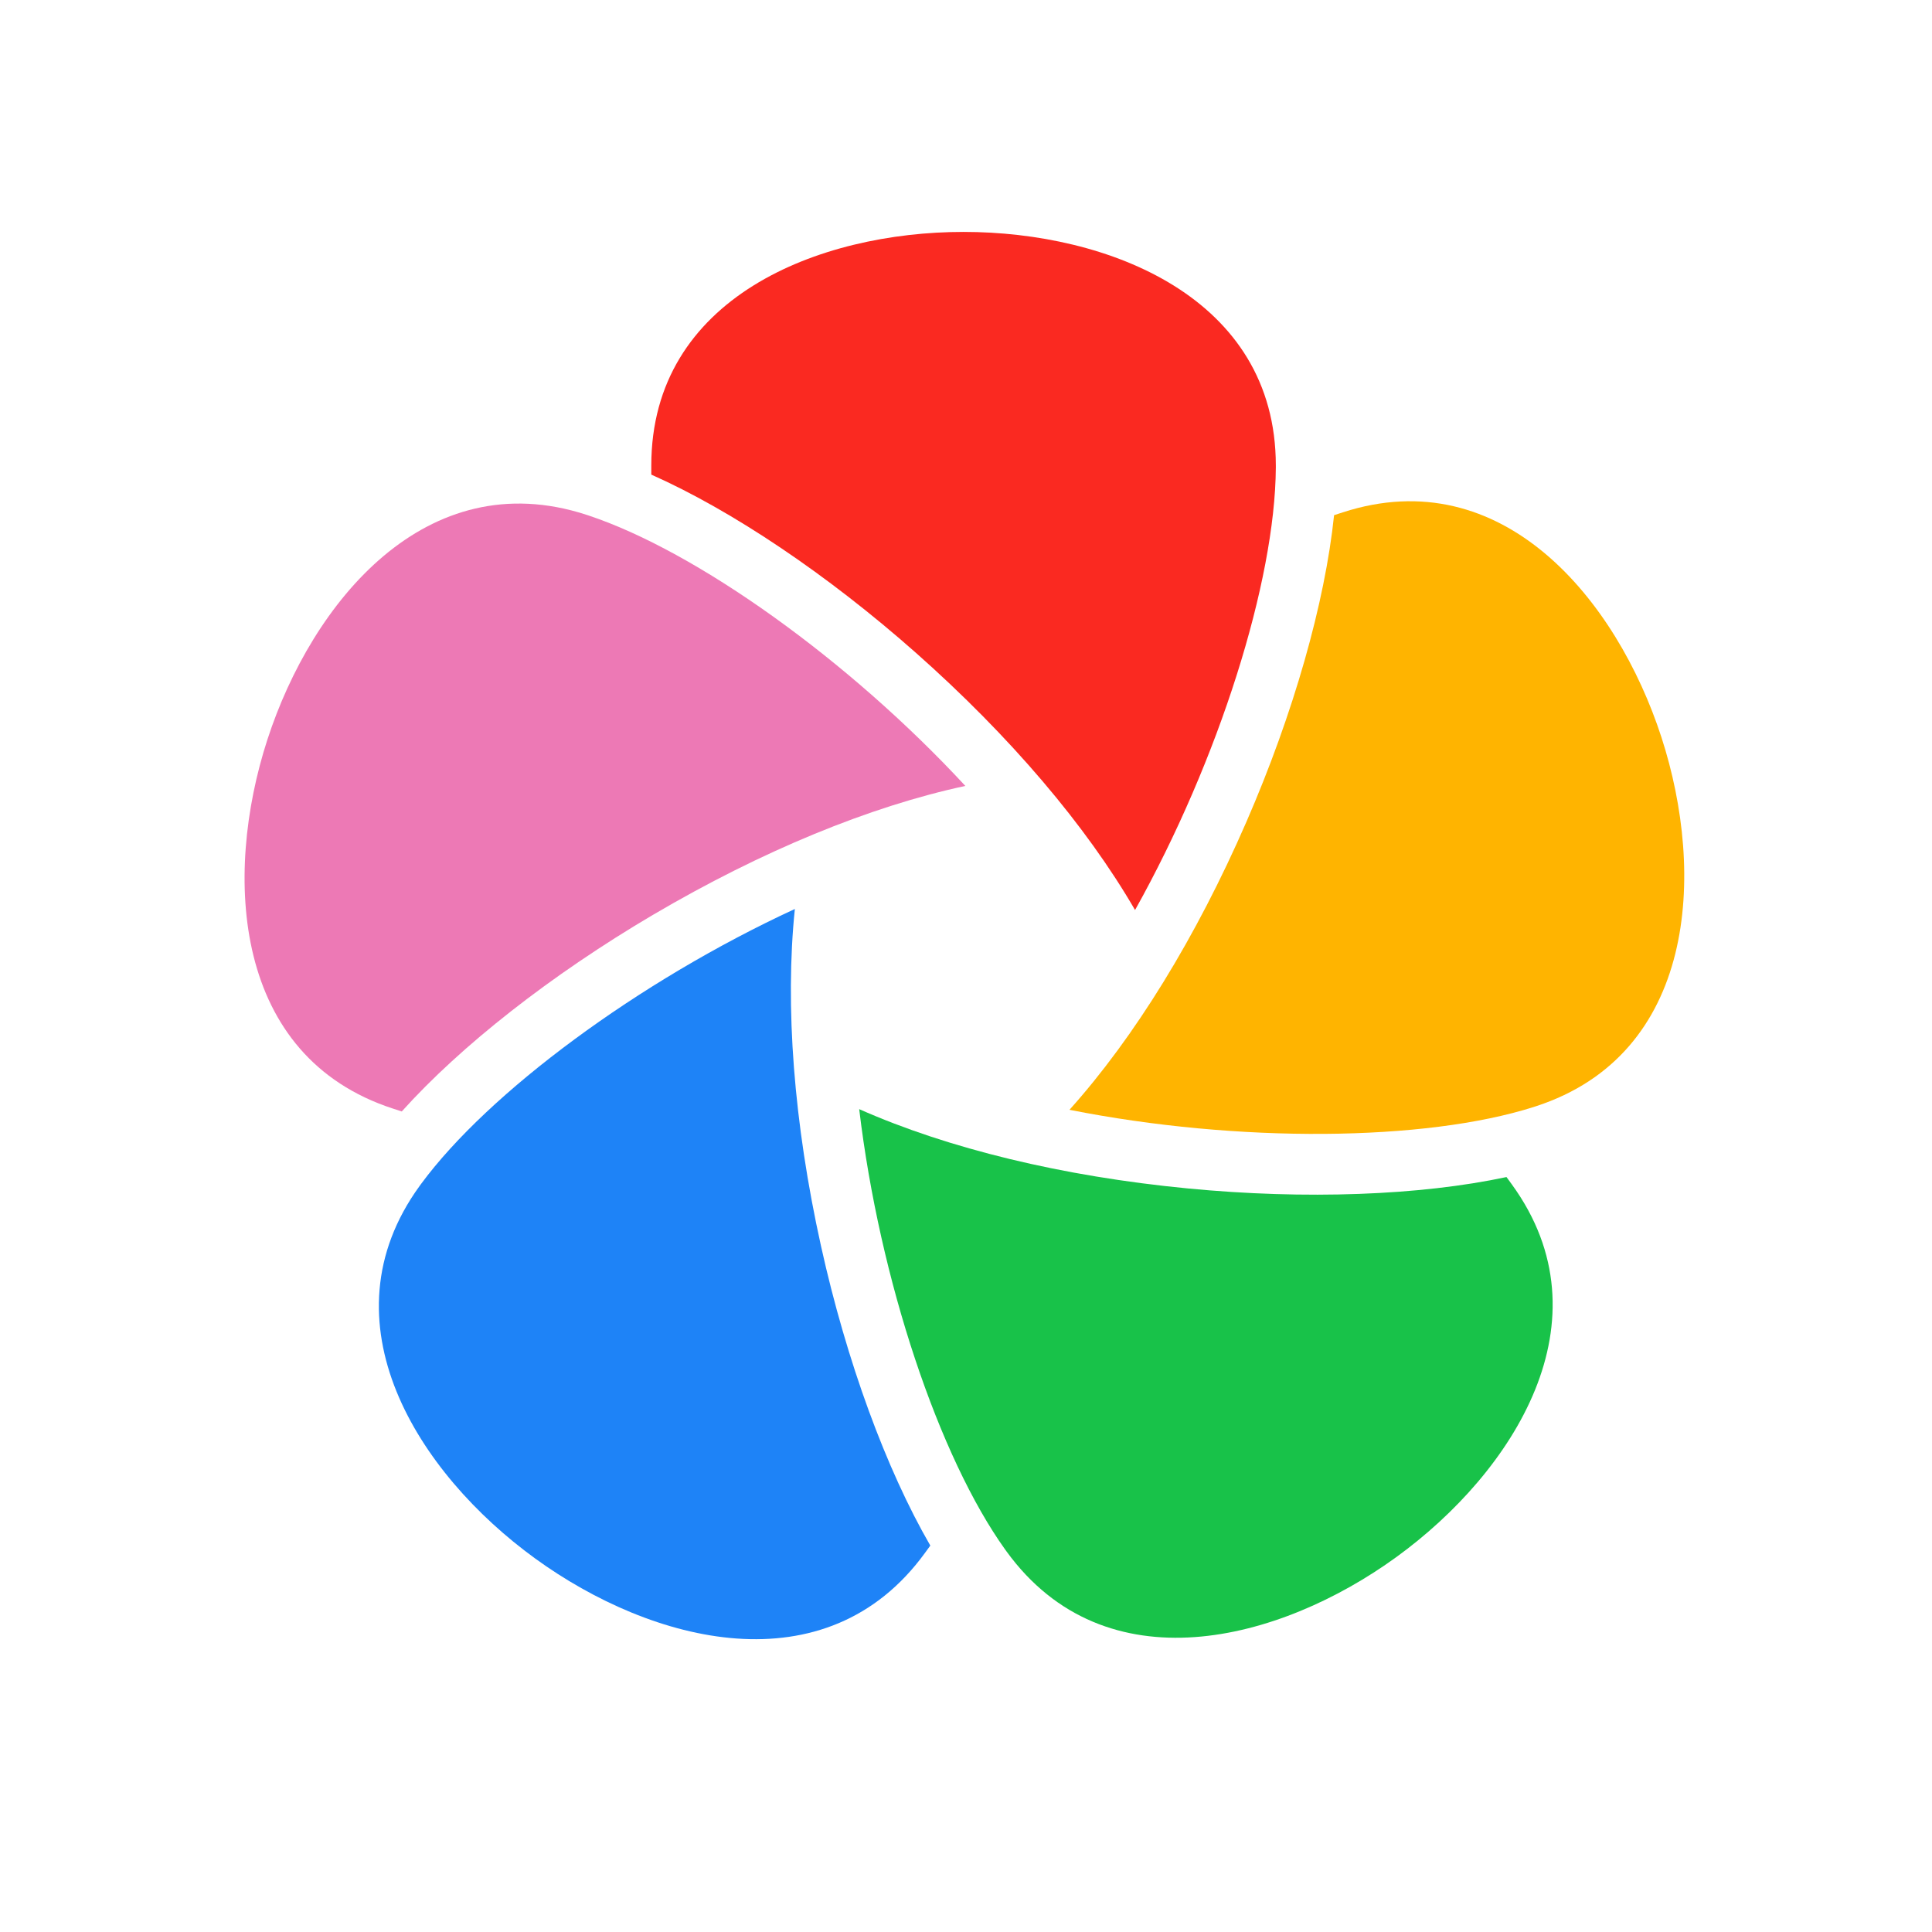
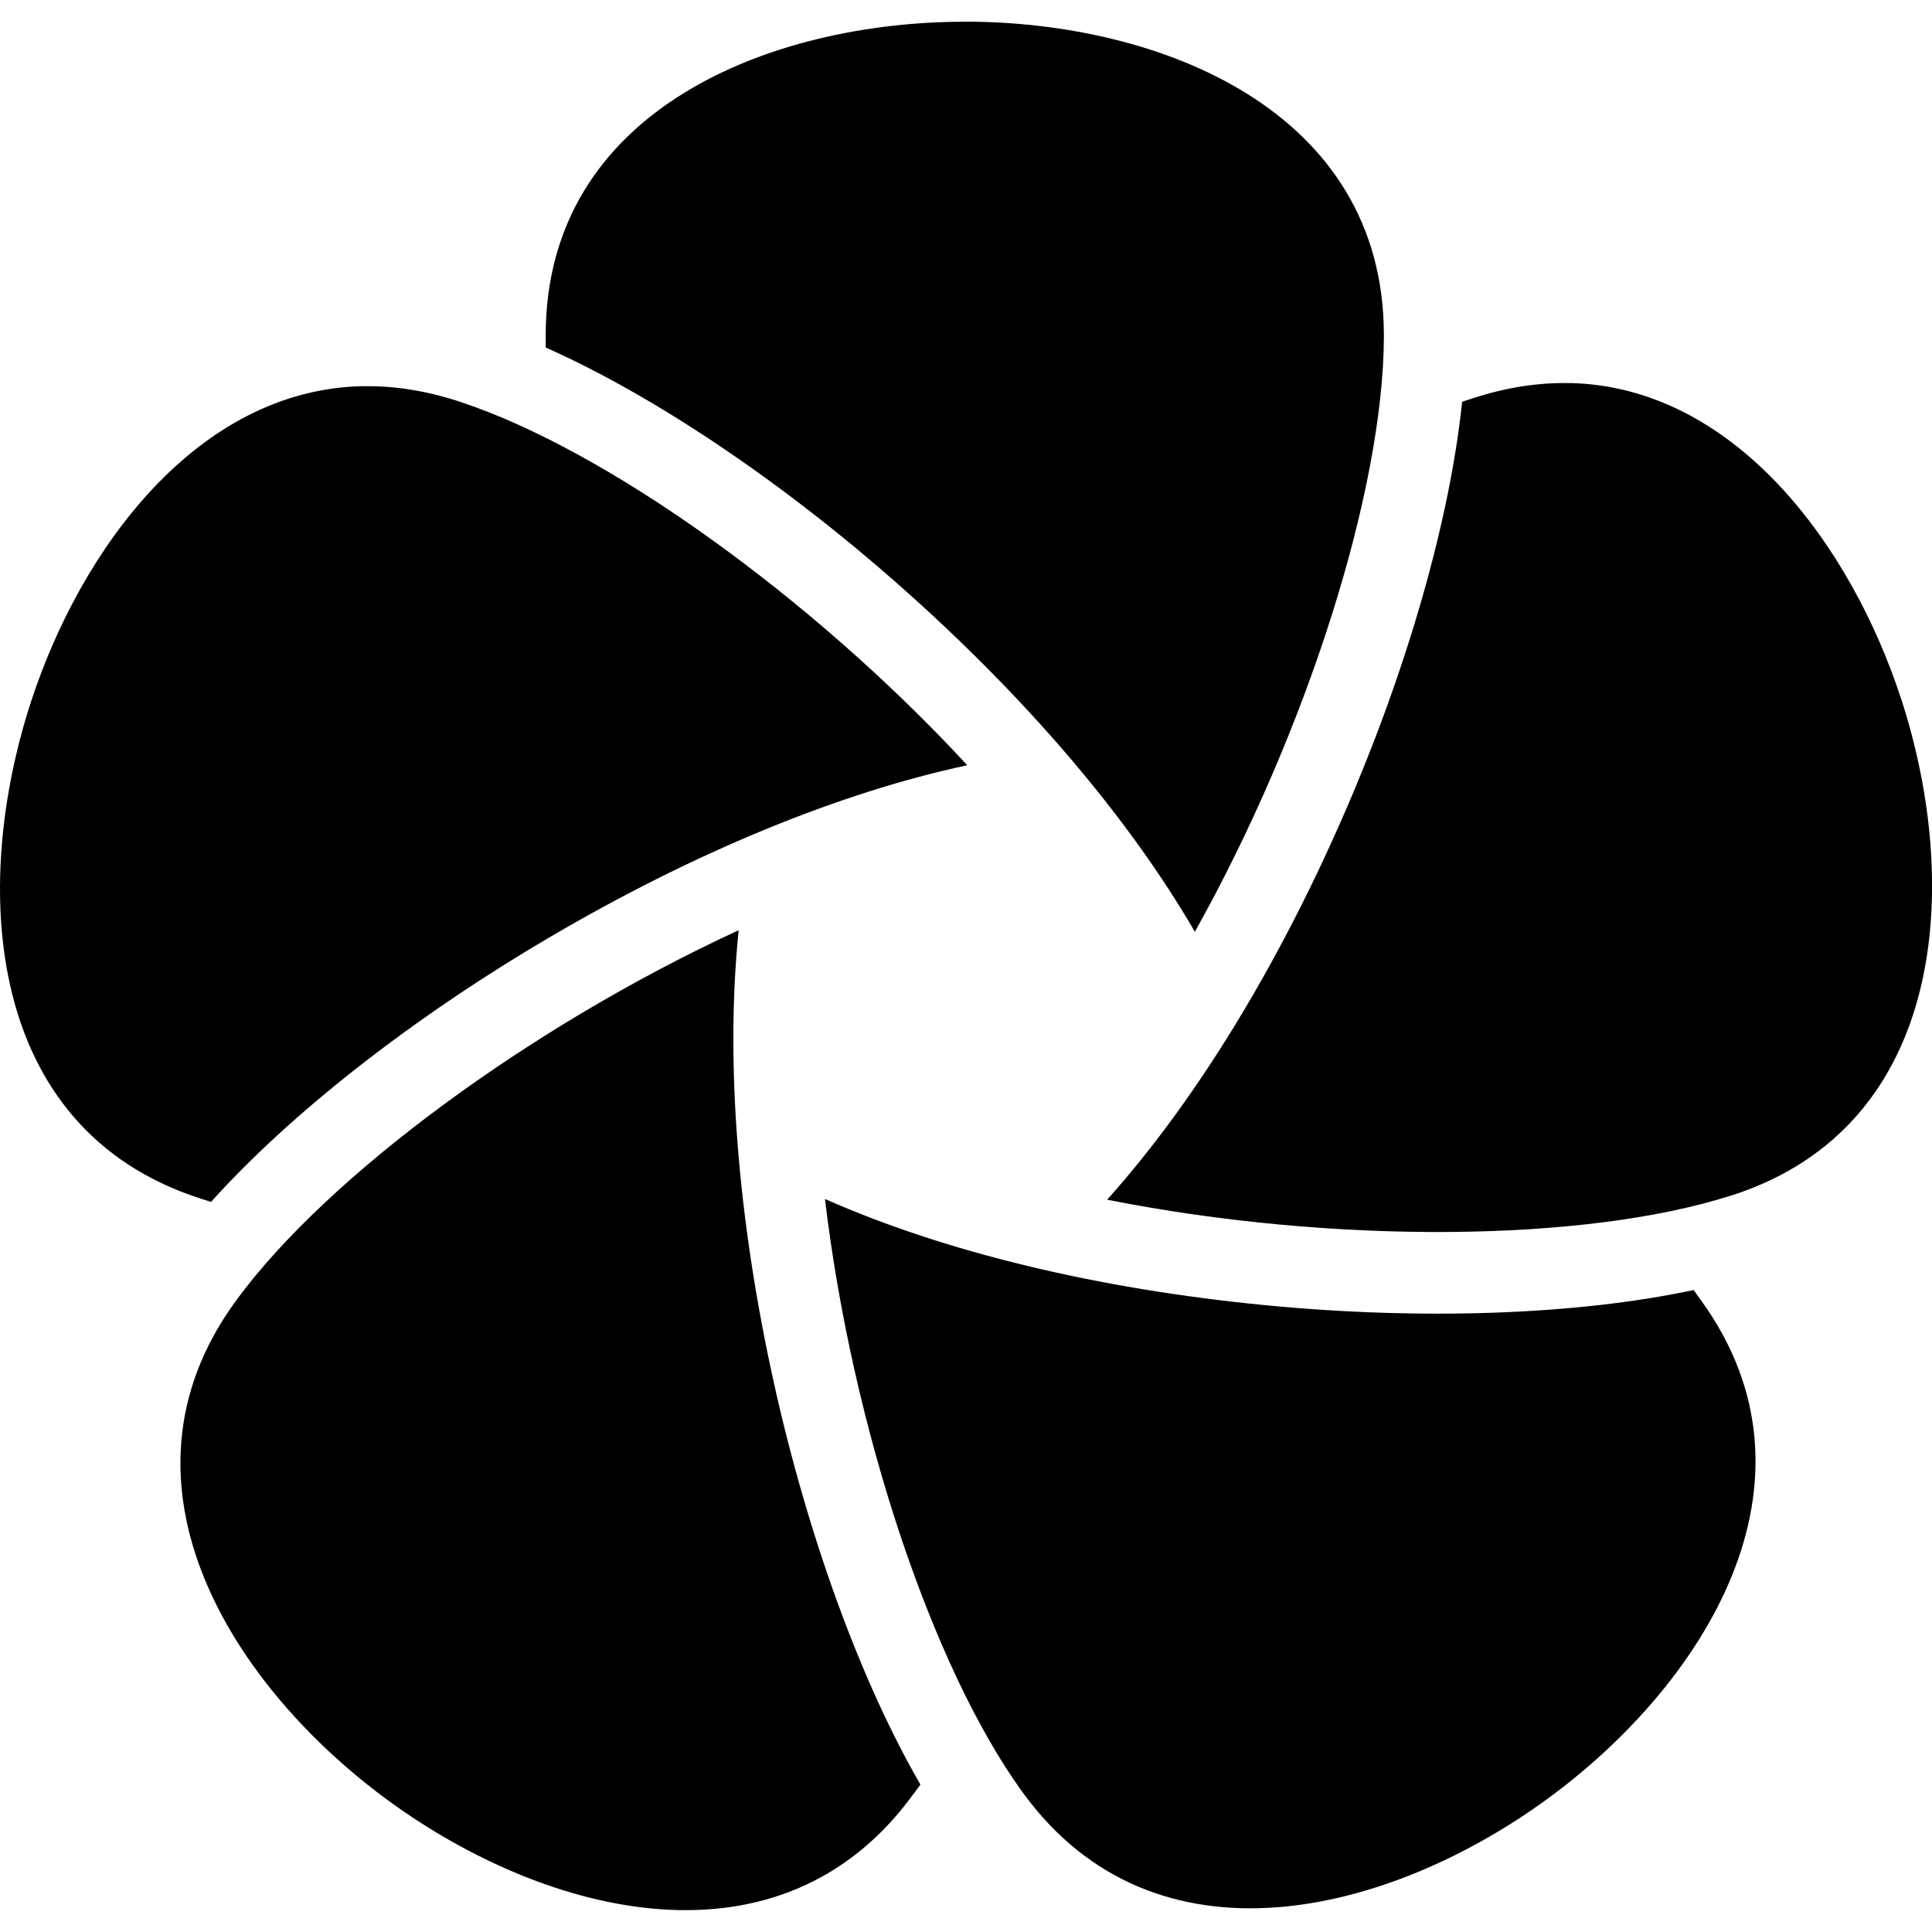
- <svg xmlns="http://www.w3.org/2000/svg" xml:space="preserve" viewBox="0 0 792 792">
-   <path fill="#fa2921" d="M375.48 267.63c38.64 34.21 69.78 70.87 89.82 105.42 34.42-61.56 57.42-134.71 57.71-181.3v-.91c0-68.94-68.77-95.77-128.01-95.77s-128.01 26.83-128.01 95.77v3.72c33.02 14.68 72.16 40.91 108.49 73.07" />
-   <path fill="#ed79b5" d="M164.7 455.63c24.15-26.87 61.2-55.99 103.01-80.61 44.48-26.18 88.97-44.47 128.02-52.84-47.91-51.76-110.37-96.24-154.6-110.91-.31-.1-.6-.19-.86-.28-65.57-21.3-112.34 35.81-130.64 92.15s-14.04 130.04 51.53 151.34z" />
-   <path fill="#ffb400" d="M681.07 302.19c-18.3-56.34-65.07-113.45-130.64-92.15-.9.29-2.1.68-3.54 1.15-3.75 35.93-16.6 81.27-35.96 125.76-20.59 47.32-45.84 88.27-72.51 118 69.18 13.72 145.86 12.98 190.26-1.14.31-.1.6-.2.86-.28 65.57-21.31 69.83-95.01 51.53-151.34" />
-   <path fill="#1e83f7" d="M336.54 510.71c-11.15-50.39-14.8-98.36-10.7-138.08-64.03 29.57-125.63 75.23-153.26 112.76l-.53.73c-40.52 55.78-.66 117.91 47.27 152.72 47.92 34.82 119.33 53.54 159.86-2.24.56-.76 1.3-1.78 2.19-3.01-18.09-31.27-34.35-75.51-44.83-122.88" />
-   <path fill="#18c249" d="M617.57 482.52c-35.33 7.54-82.42 9.33-130.72 4.66-51.37-4.96-98.11-16.32-134.63-32.5 8.33 70.03 32.73 142.73 59.88 180.6l.53.73c40.52 55.78 111.93 37.06 159.86 2.24 47.92-34.82 87.79-96.95 47.27-152.72-.56-.76-1.3-1.78-2.19-3.01" />
+ <svg xmlns="http://www.w3.org/2000/svg" role="img" viewBox="0 0 24 24">
+   <path d="M11.986.27c-2.409 0-5.207 1.091-5.207 3.895v.152c1.343.597 2.935 1.663 4.412 2.971 1.571 1.391 2.837 2.882 3.652 4.287 1.4-2.503 2.336-5.478 2.348-7.373V4.164c0-2.804-2.796-3.895-5.205-3.895m7.512 4.49c-.378-.008-.775.05-1.191.185-.037.012-.086.028-.144.047-.152 1.461-.676 3.304-1.463 5.113-.837 1.924-1.863 3.59-2.947 4.799 2.813.558 5.931.527 7.736-.047.013-.004.025-.006.035-.01 2.667-.867 2.84-3.864 2.096-6.154-.628-1.933-2.081-3.89-4.121-3.934m-14.996.039C2.462 4.842 1.009 6.797.381 8.73c-.744 2.291-.571 5.288 2.096 6.154l.144.047c.982-1.093 2.487-2.276 4.188-3.277 1.809-1.065 3.619-1.808 5.207-2.148-1.948-2.105-4.488-3.913-6.287-4.51l-.035-.012c-.417-.135-.814-.194-1.191-.186m4.672 6.758c-2.604 1.202-5.109 3.06-6.232 4.586l-.021.029c-1.648 2.268-.027 4.795 1.922 6.211 1.949 1.416 4.852 2.176 6.5-.092.023-.031.054-.071.09-.121-.736-1.272-1.396-3.072-1.822-4.998-.453-2.049-.602-4-.436-5.615m1.072 3.338c.339 2.848 1.331 5.804 2.436 7.344l.021.029c1.648 2.268 4.551 1.508 6.5.092 1.949-1.416 3.57-3.943 1.922-6.211-.023-.031-.052-.073-.088-.123-1.437.307-3.352.379-5.316.189-2.089-.202-3.99-.662-5.475-1.32" />
</svg>
